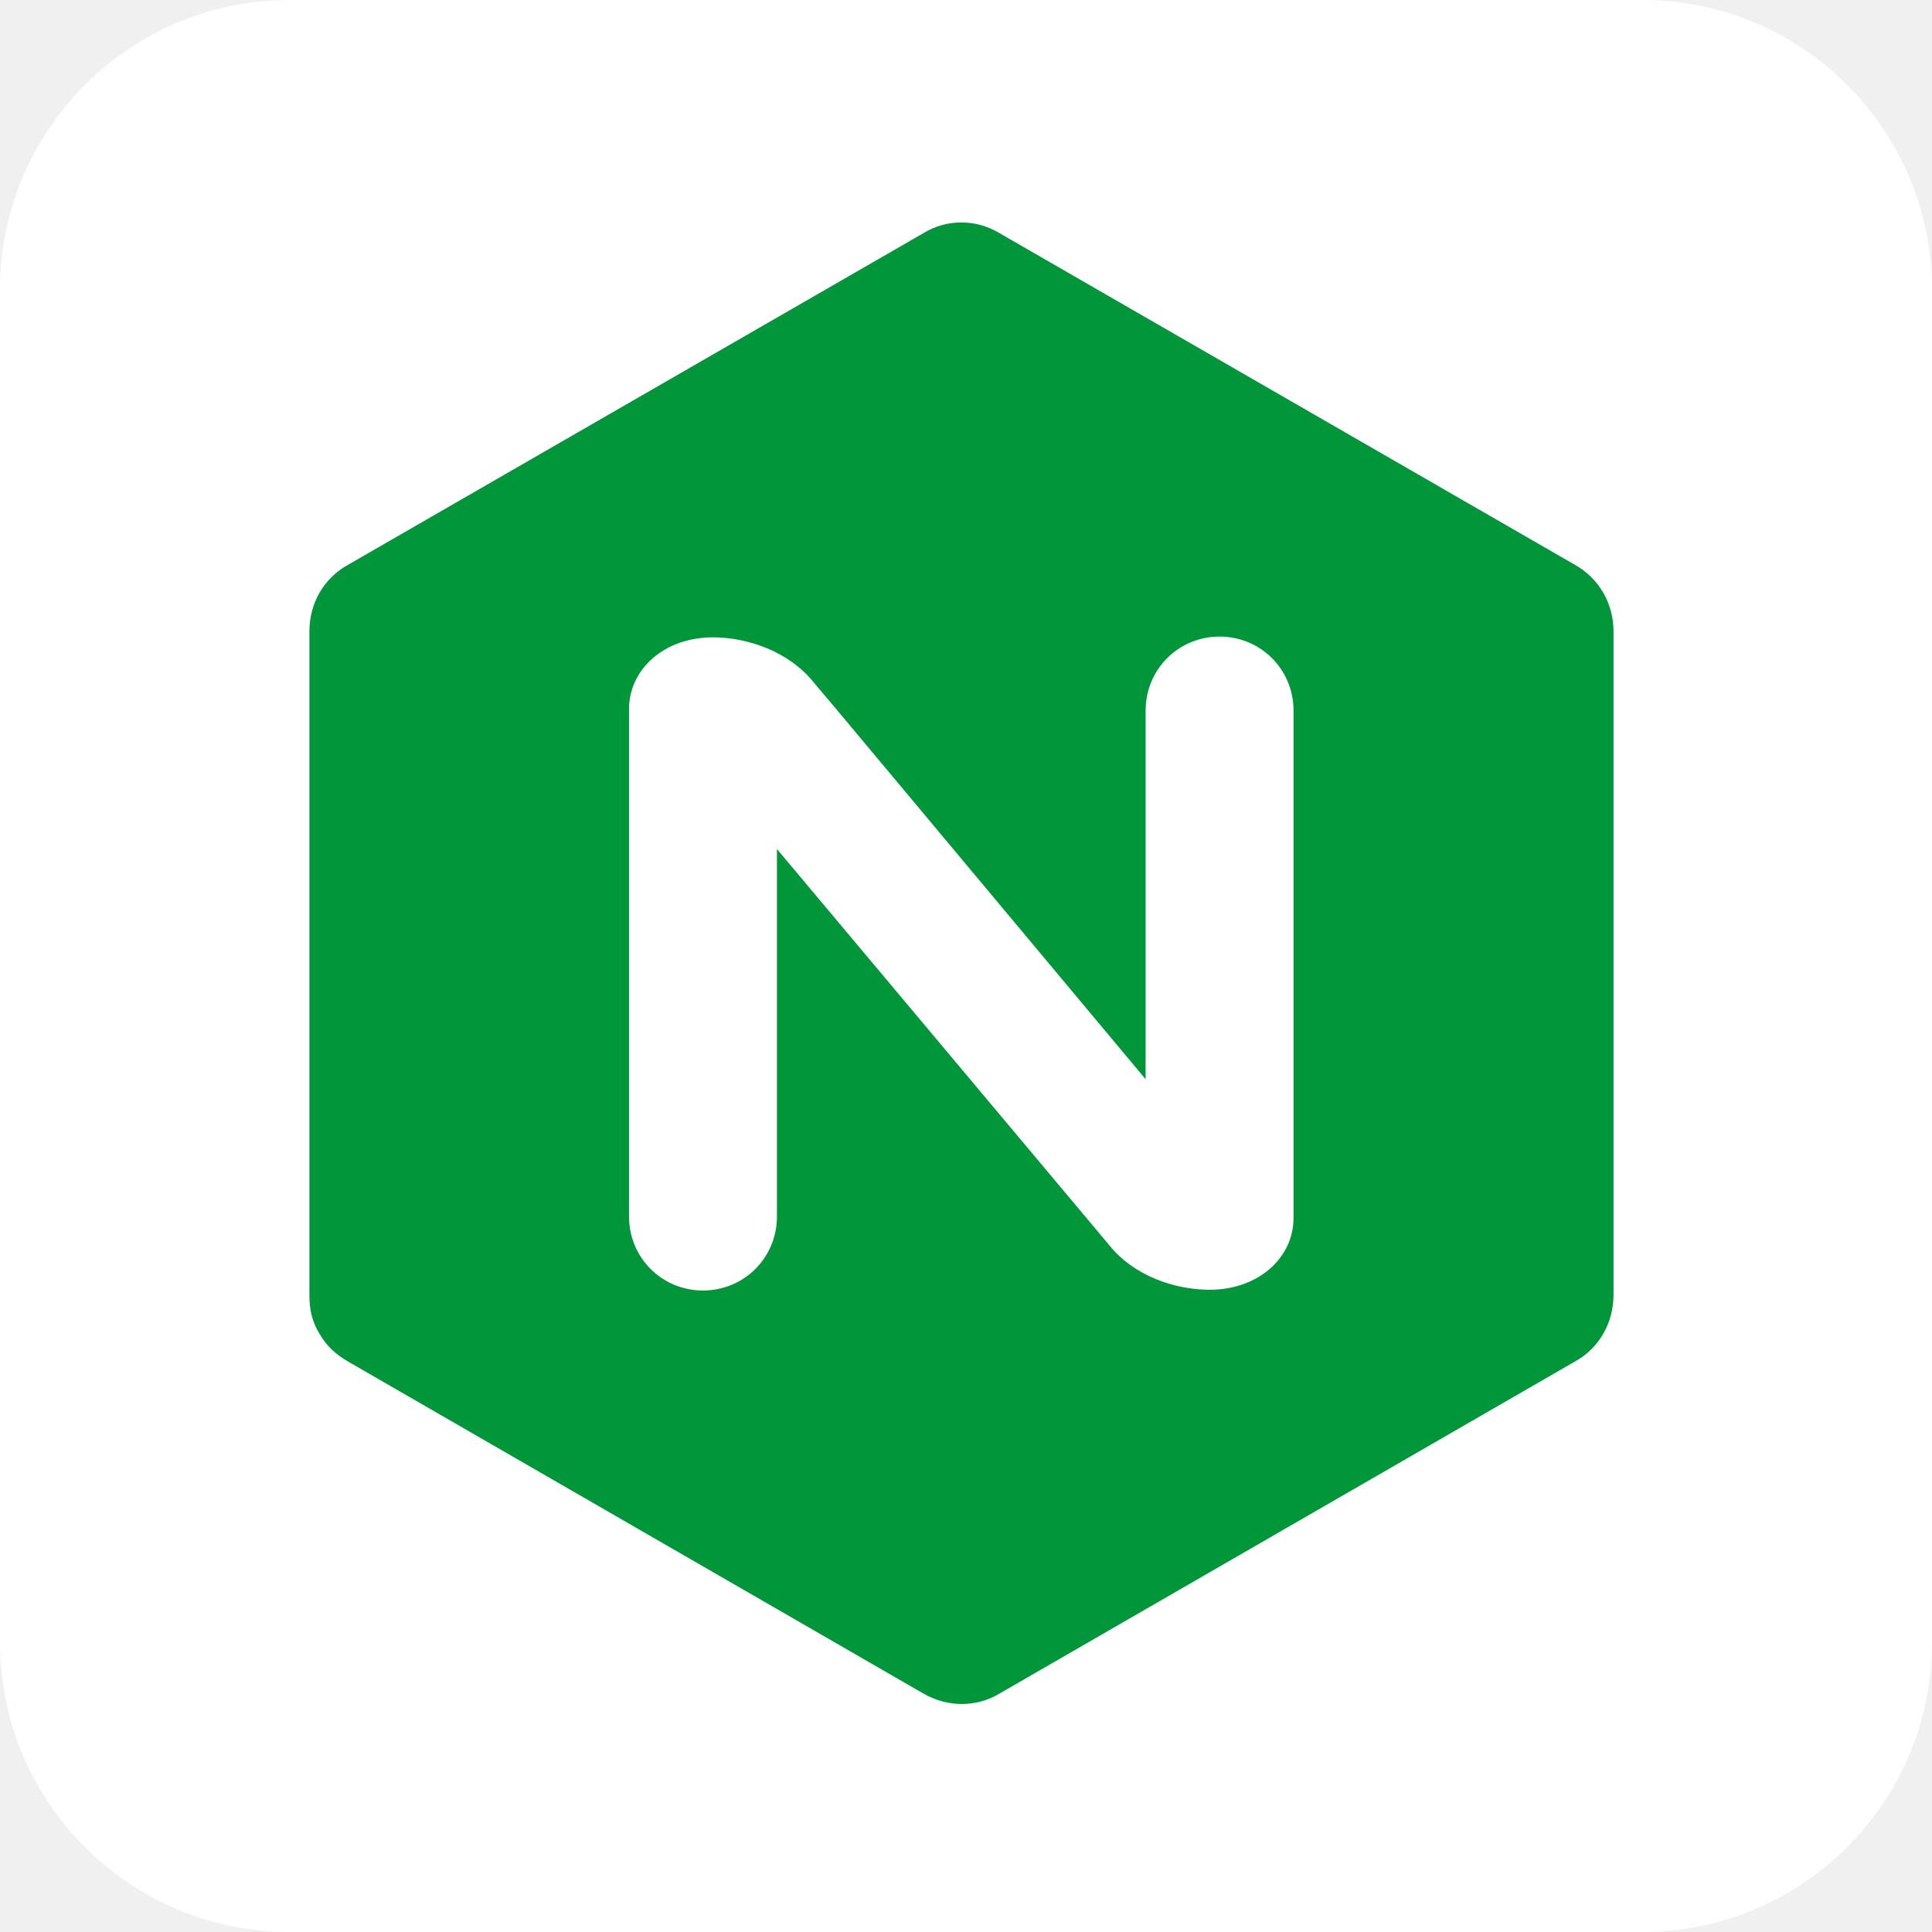
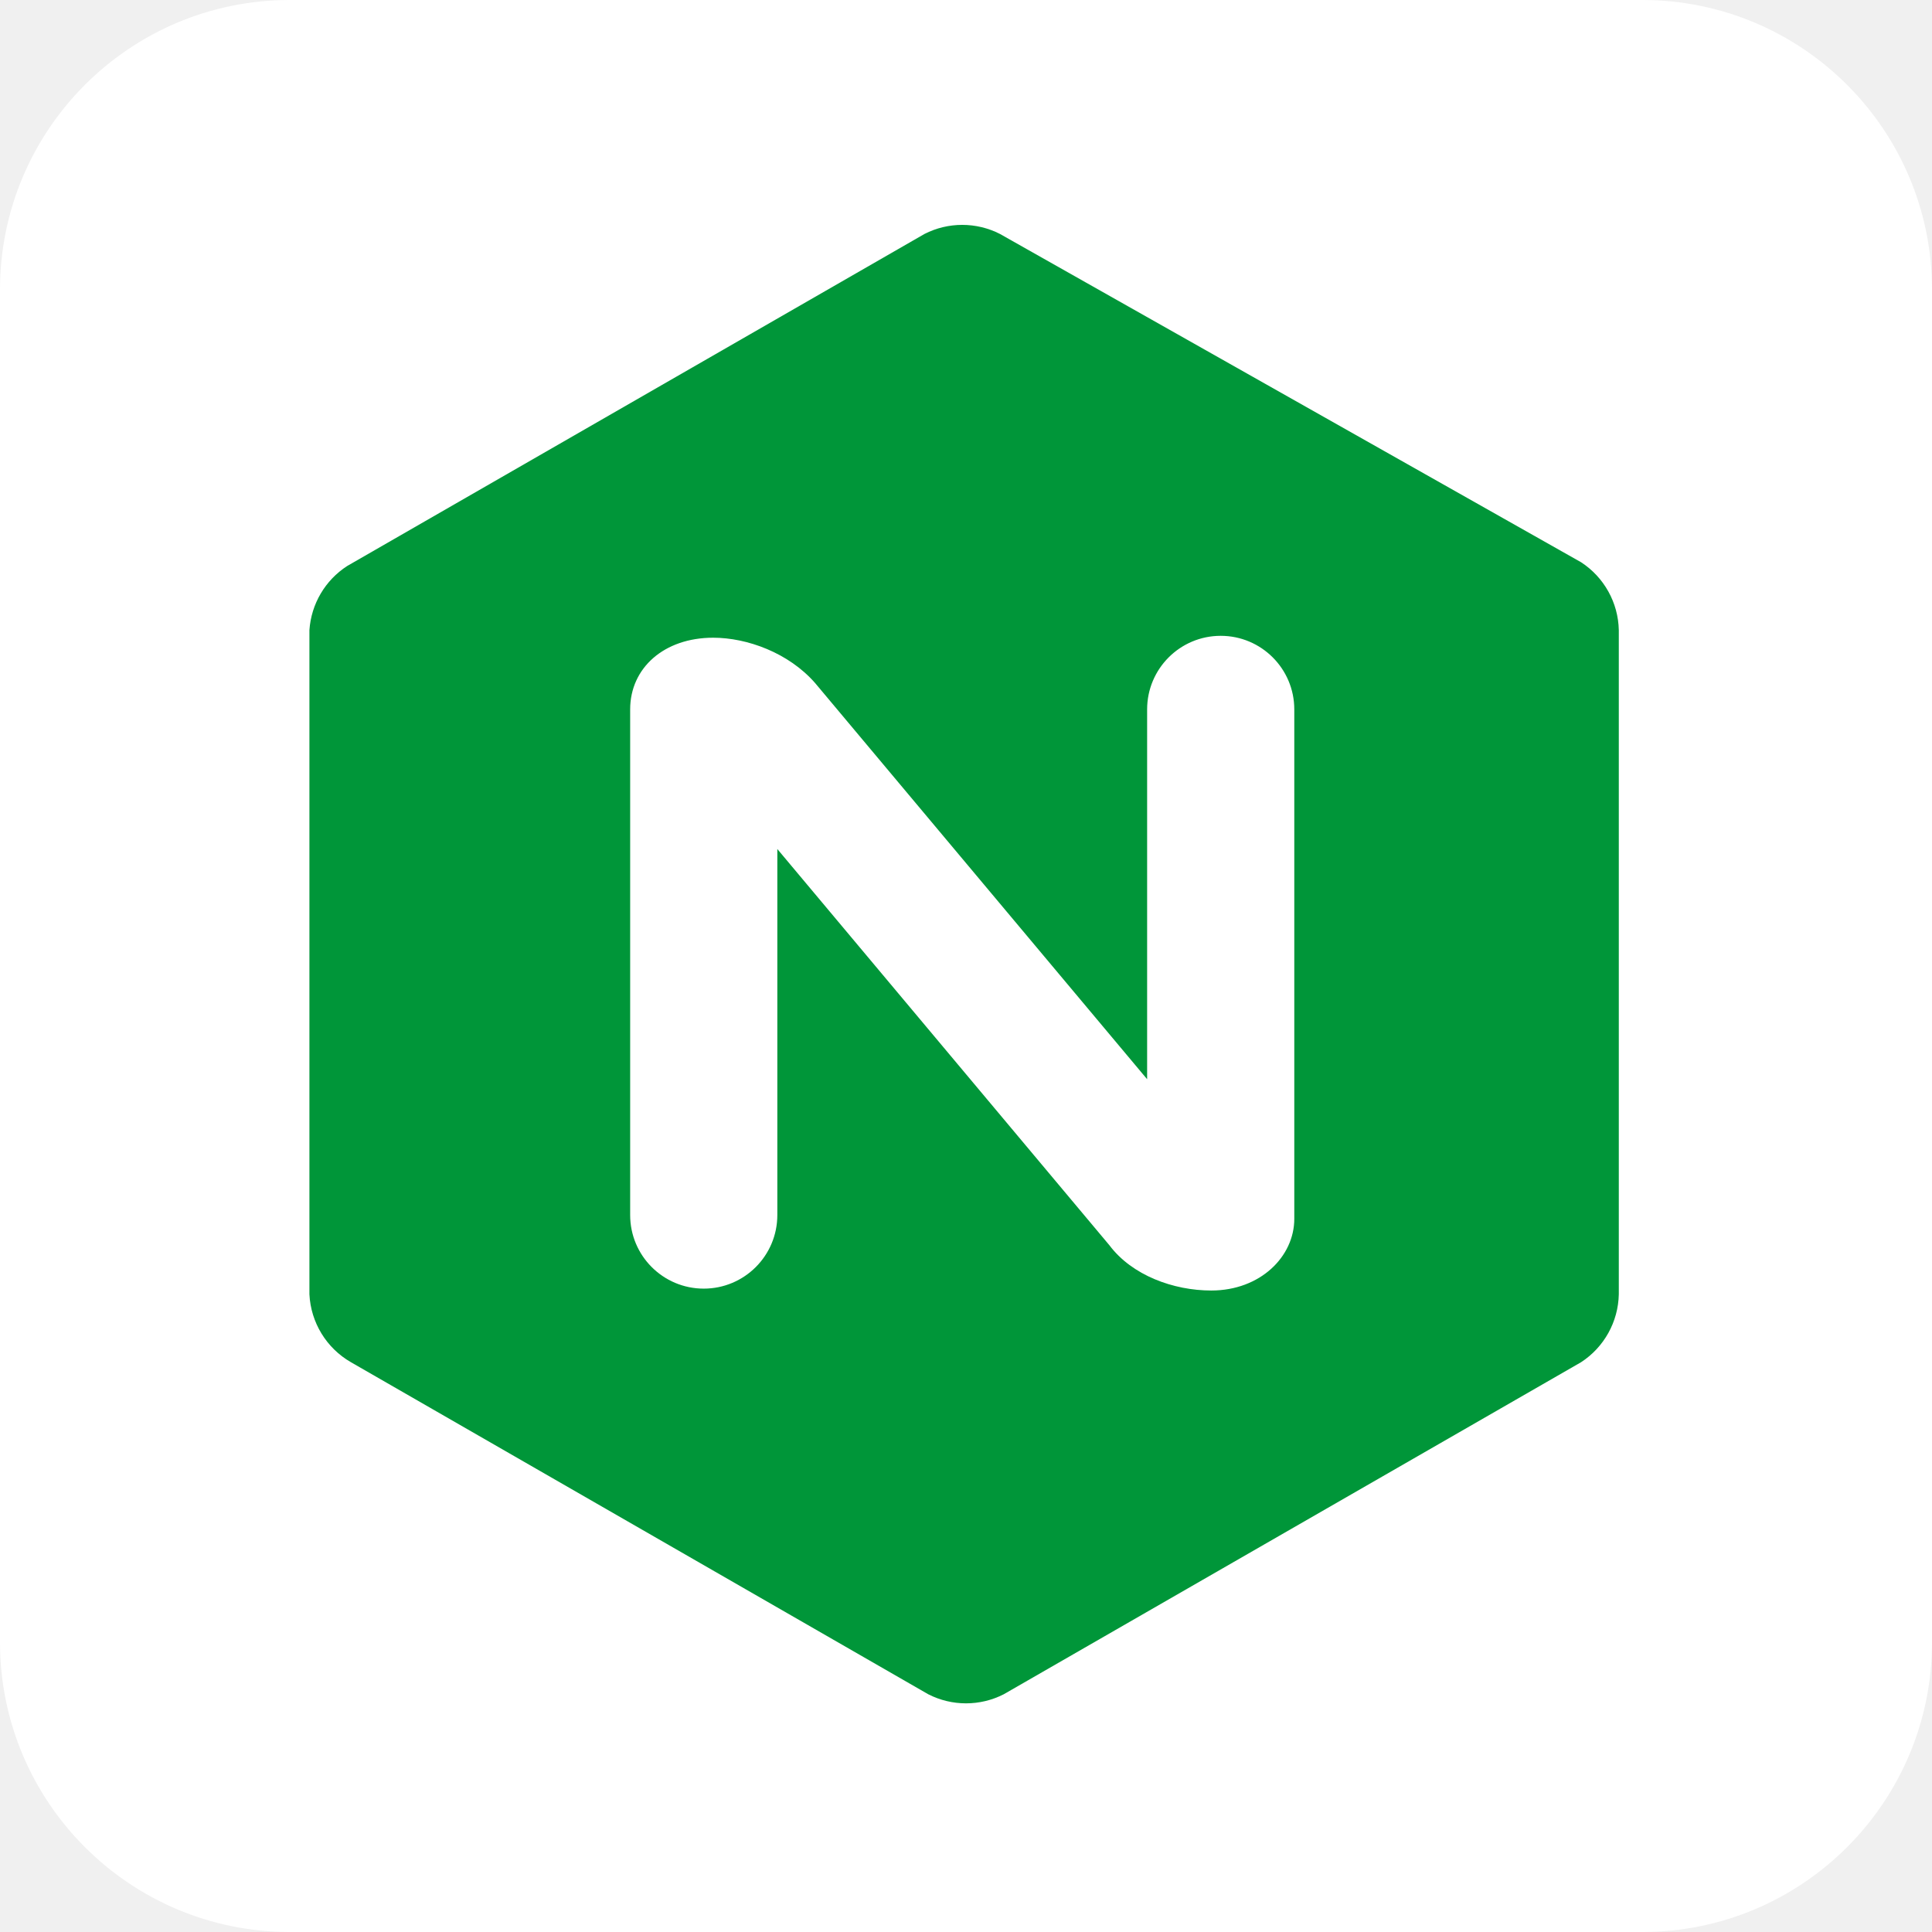
<svg xmlns="http://www.w3.org/2000/svg" aria-label="NGINX" role="img" viewBox="0 0 512 512">
  <rect width="512" height="512" rx="15%" fill="#fff" />
-   <path fill="#009639" d="M84.7 353.5c1.8 3.2 4.4 5.5 7.5 7.3l152.5 88c6.4 3.7 14.1 3.7 20.2 0l152.5-88c6.4-3.5 10.2-10.3 10.2-17.6V167.3c0-7.3-3.8-14-10.2-17.6L264.9 61.8c-6.3-3.8-14-3.8-20.2 0L92.2 149.7C85.7 153.3 82 160 82 167.3v176.1c0 3.6.7 6.9 2.7 10.1" />
-   <path fill="#FFF" d="M205.9 322.4c0 10.9-8.7 19.6-19.6 19.6-10.9 0-19.6-8.7-19.6-19.6V187.9c0-10.5 9.3-19 22.2-19 9.3 0 20.2 3.8 26.7 11.9l6 7.1 82 98.1v-97.7c0-10.9 8.7-19.6 19.6-19.6 10.9 0 19.6 8.7 19.6 19.6v134.5c0 10.5-9.3 19-22.2 19-9.3 0-20.2-3.7-26.7-11.9l-88-104.9v97.4Z" />
+   <path fill="#009639" d="M82 343a22 22 0 0011 18l153 88a22 22 0 0020 0l153-88a22 22 0 0010-18V167a22 22 0 00-10-18L265 62a22 22 0 00-20 0L92 150a22 22 0 00-10 17Z" />
+   <path fill="#FFF" d="m206 322a1 1 0 01-39 0V188c0-11 9-19 22-19 9 0 20 4 27 12l88 105v-98a1 1 0 0139 0v135c0 10-9 19-22 19-10 0-21-4-27-12l-88-105z" />
</svg>
